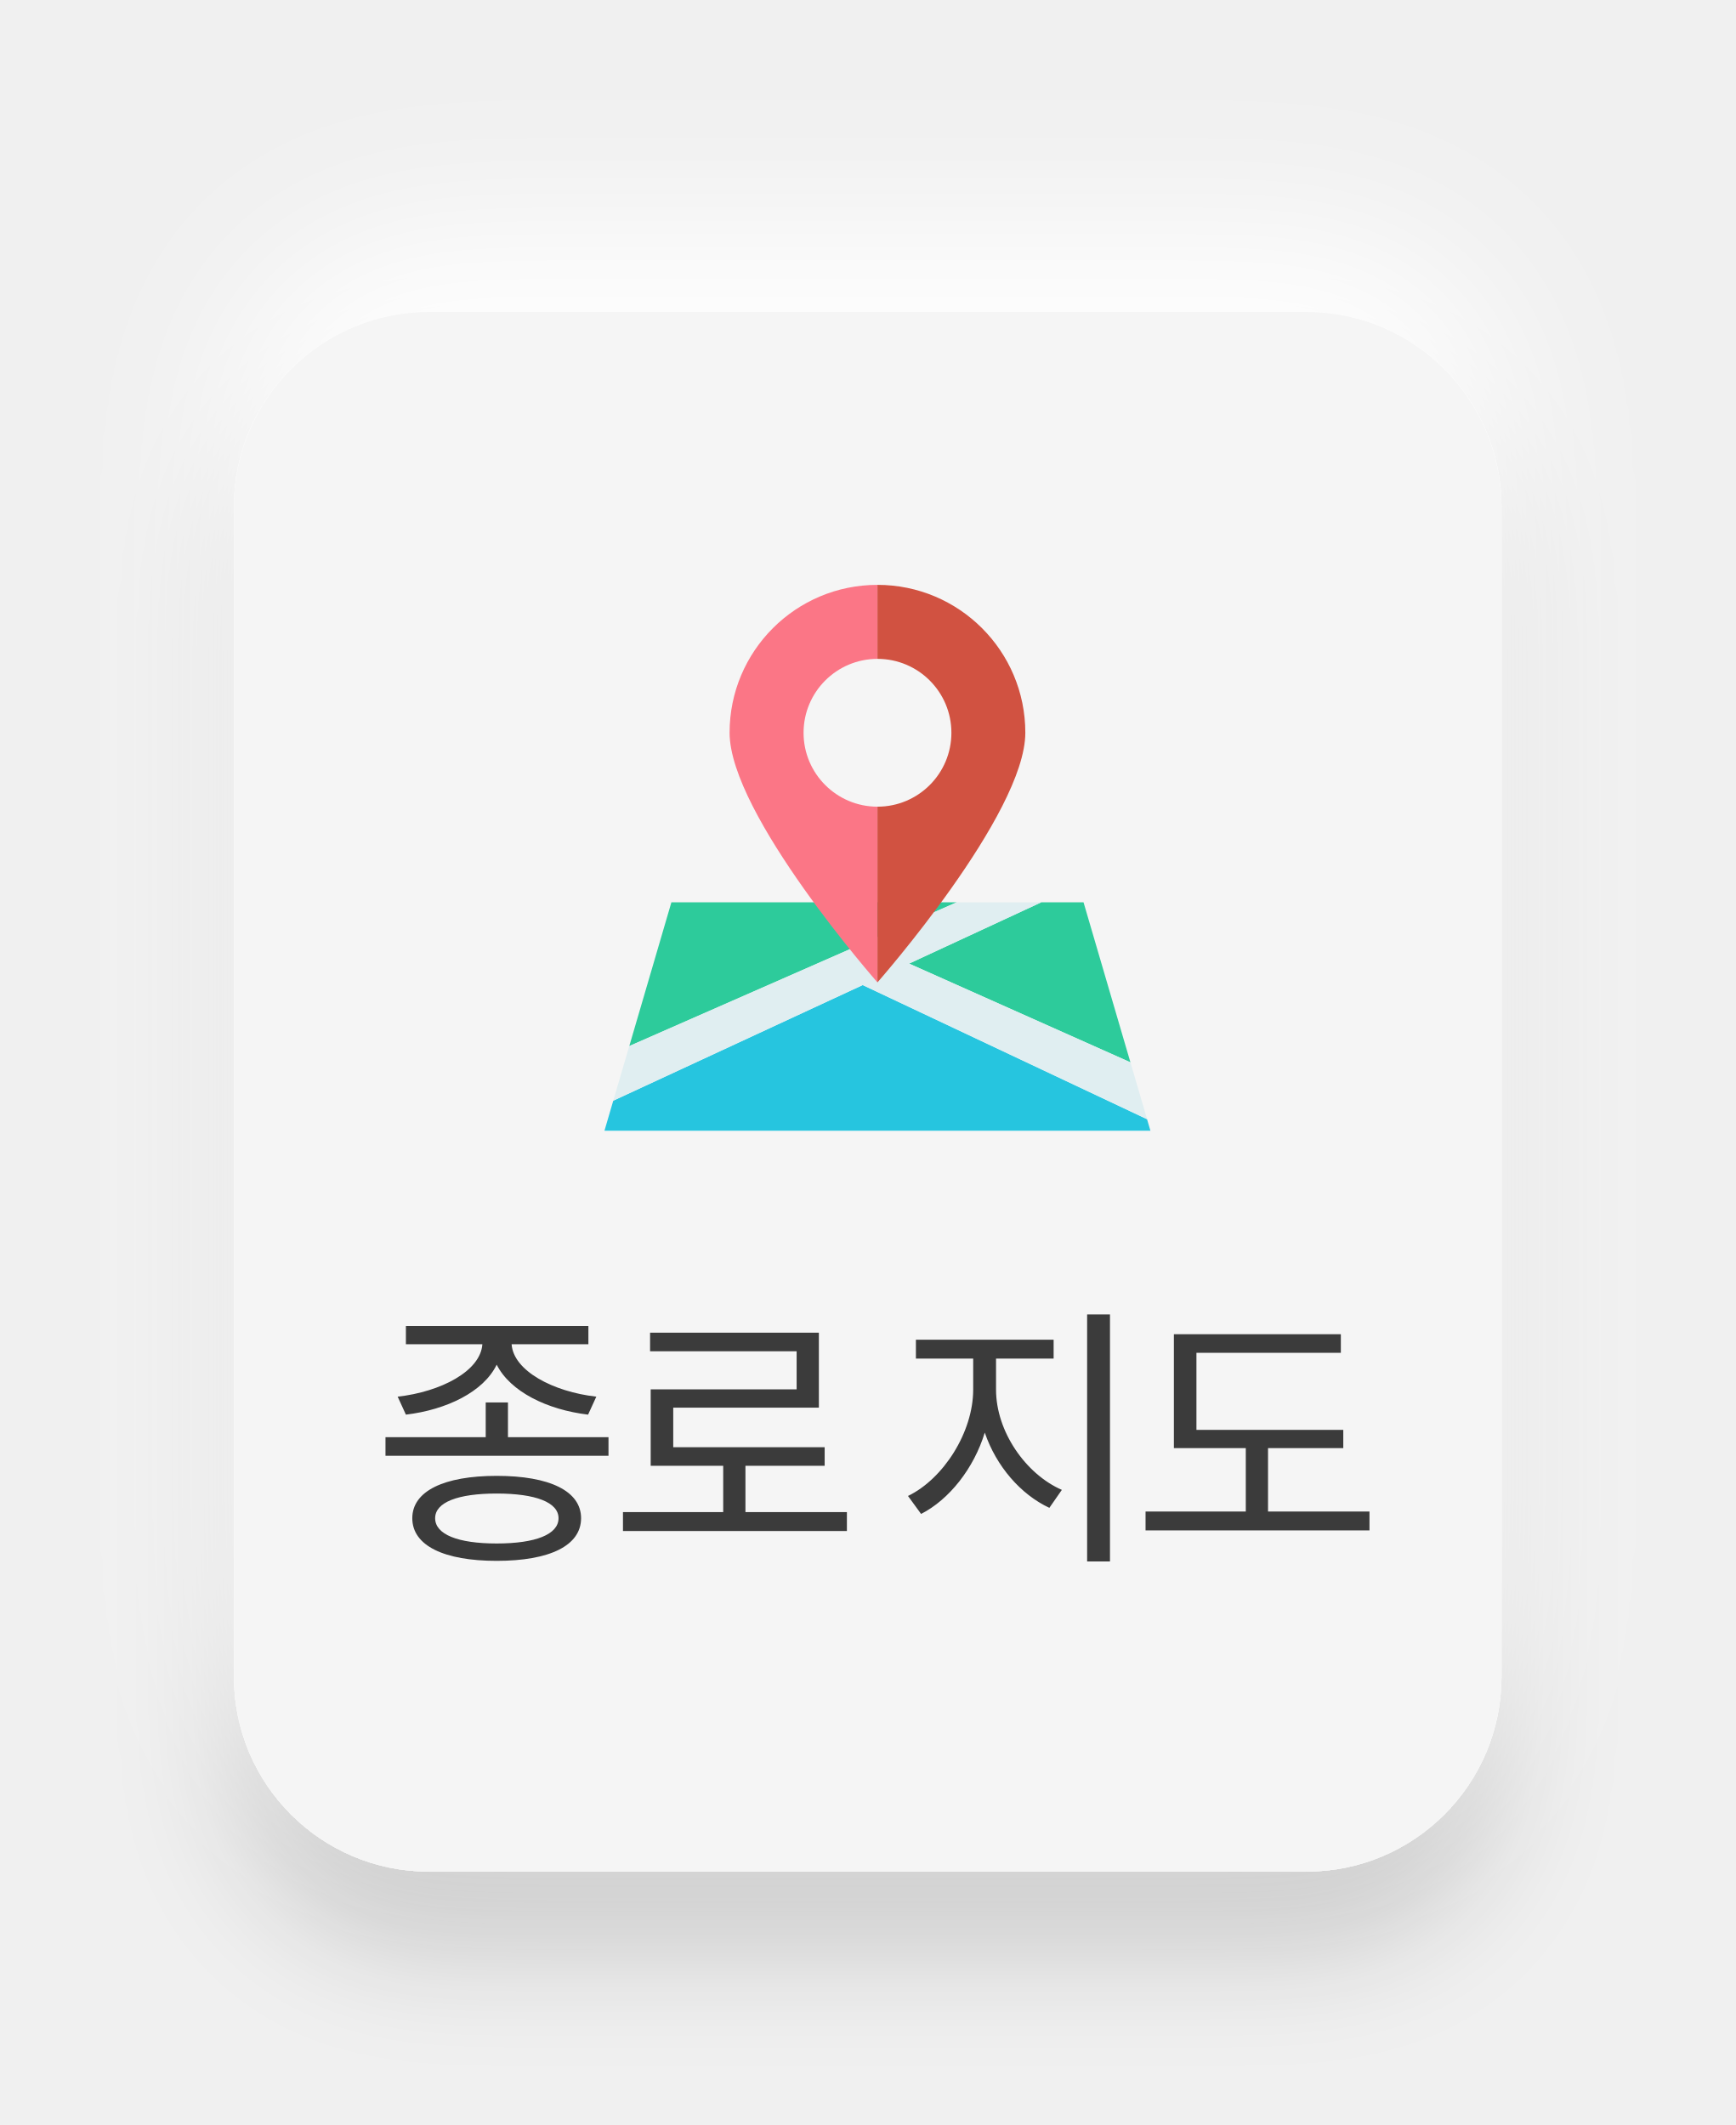
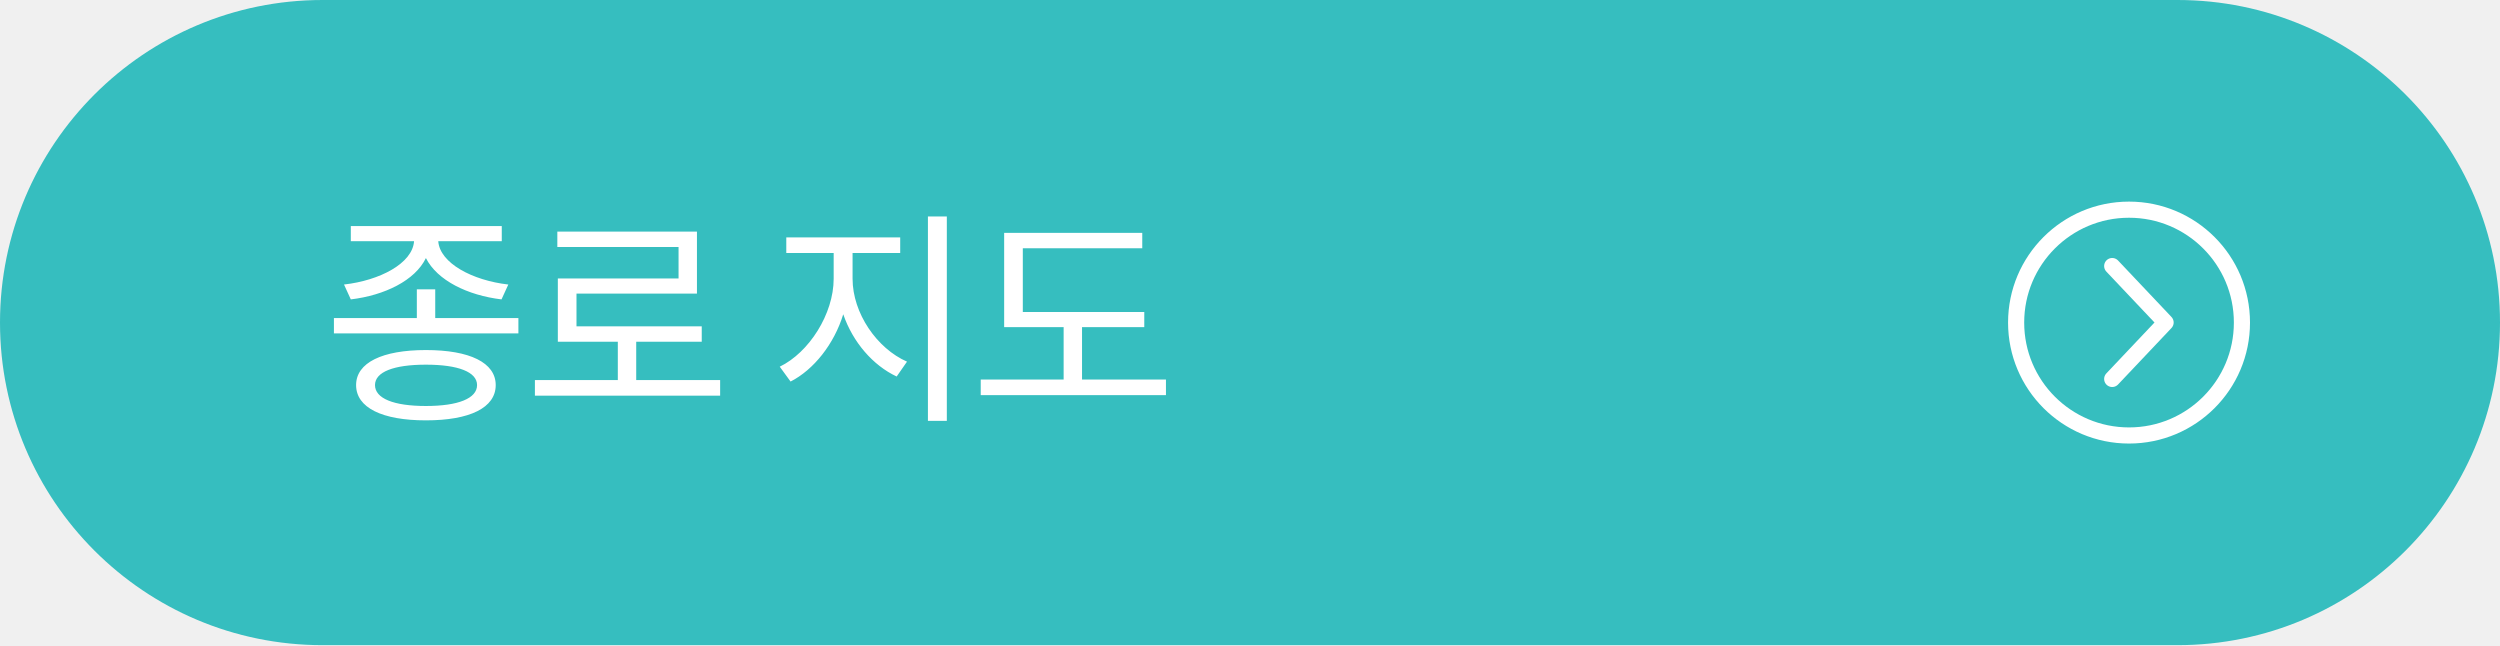
- <svg xmlns="http://www.w3.org/2000/svg" width="89" height="109" viewBox="0 0 89 109">
+ <svg xmlns="http://www.w3.org/2000/svg" width="155" height="40" viewBox="0 0 155 40">
  <defs>
-     <style>.a{fill:#fff;}.b{fill:#f5f5f5;}.c{fill:#3b3b3b;font-size:14px;font-family:NotoSansCJKkr-Medium, Noto Sans CJK KR;font-weight:500;letter-spacing:-0.05em;}.d{fill:#2dcb9b;}.e{fill:#26c5df;}.f{fill:#e0eef1;}.g{fill:#fb7686;}.h{fill:#d15241;}.i{filter:url(#c);}.j{filter:url(#a);}</style>
-     <filter id="a" x="3" y="11" width="83" height="98" filterUnits="userSpaceOnUse">
-       <feOffset dy="4" input="SourceAlpha" />
-       <feGaussianBlur stdDeviation="3" result="b" />
-       <feFlood flood-opacity="0.161" />
-       <feComposite operator="in" in2="b" />
-       <feComposite in="SourceGraphic" />
-     </filter>
-     <filter id="c" x="0" y="0" width="89" height="104" filterUnits="userSpaceOnUse">
-       <feOffset dy="-4" input="SourceAlpha" />
-       <feGaussianBlur stdDeviation="4" result="d" />
-       <feFlood flood-color="#fff" />
-       <feComposite operator="in" in2="d" />
-       <feComposite in="SourceGraphic" />
-     </filter>
+     <style>.a{fill:#36bebf;}.b{fill:none;stroke:#fff;stroke-linecap:round;stroke-linejoin:round;}.c{fill:#fff;font-size:14px;font-family:NotoSansCJKkr-Medium, Noto Sans CJK KR;font-weight:500;letter-spacing:-0.03em;}</style>
  </defs>
-   <g transform="translate(-263 -531)">
-     <g class="j" transform="matrix(1, 0, 0, 1, 263, 531)">
-       <rect class="a" width="65" height="80" rx="10" transform="translate(12 16)" />
+   <g transform="translate(-185 -654)">
+     <rect class="a" width="155" height="40" rx="20" transform="translate(185 654)" />
+     <g transform="translate(-383.051 567.295)">
+       <path class="b" d="M699.007,110.2l3.311-3.5-3.311-3.5" />
+       <circle class="b" cx="7" cy="7" r="7" transform="translate(693.051 99.705)" />
    </g>
-     <g class="i" transform="matrix(1, 0, 0, 1, 263, 531)">
-       <rect class="b" width="65" height="80" rx="10" transform="translate(12 16)" />
-     </g>
-     <text class="c" transform="translate(308 610)">
-       <tspan x="-25.935" y="0">종로 지도</tspan>
+     <text class="c" transform="translate(205 679)">
+       <tspan x="0" y="0">종로 지도</tspan>
    </text>
-     <g transform="translate(10.36 154.055)">
-       <path class="d" d="M310.615,431.44l-2.406-8.212h-2.167l-6.779,3.144Z" />
-       <path class="d" d="M287.073,423.228l-2.16,7.375,16.792-7.375Z" />
-       <path class="e" d="M284.091,433.406l-.451,1.539h28l-.173-.589-14.584-6.881Z" />
-       <path class="f" d="M299.262,426.372l6.779-3.144H301.7L284.913,430.6l-.821,2.8,12.792-5.931,14.584,6.881-.853-2.916Z" />
-       <path class="g" d="M290.057,414.528c0,4.189,7.583,12.808,7.583,12.808V406.945A7.583,7.583,0,0,0,290.057,414.528Z" />
-       <path class="h" d="M297.64,406.945v20.391s7.584-8.619,7.584-12.808A7.583,7.583,0,0,0,297.64,406.945Z" />
-       <path class="b" d="M296.4,409.5a3.791,3.791,0,1,1-3.79,3.791A3.792,3.792,0,0,1,296.4,409.5Z" transform="translate(1.241 1.241)" />
-     </g>
  </g>
</svg>
